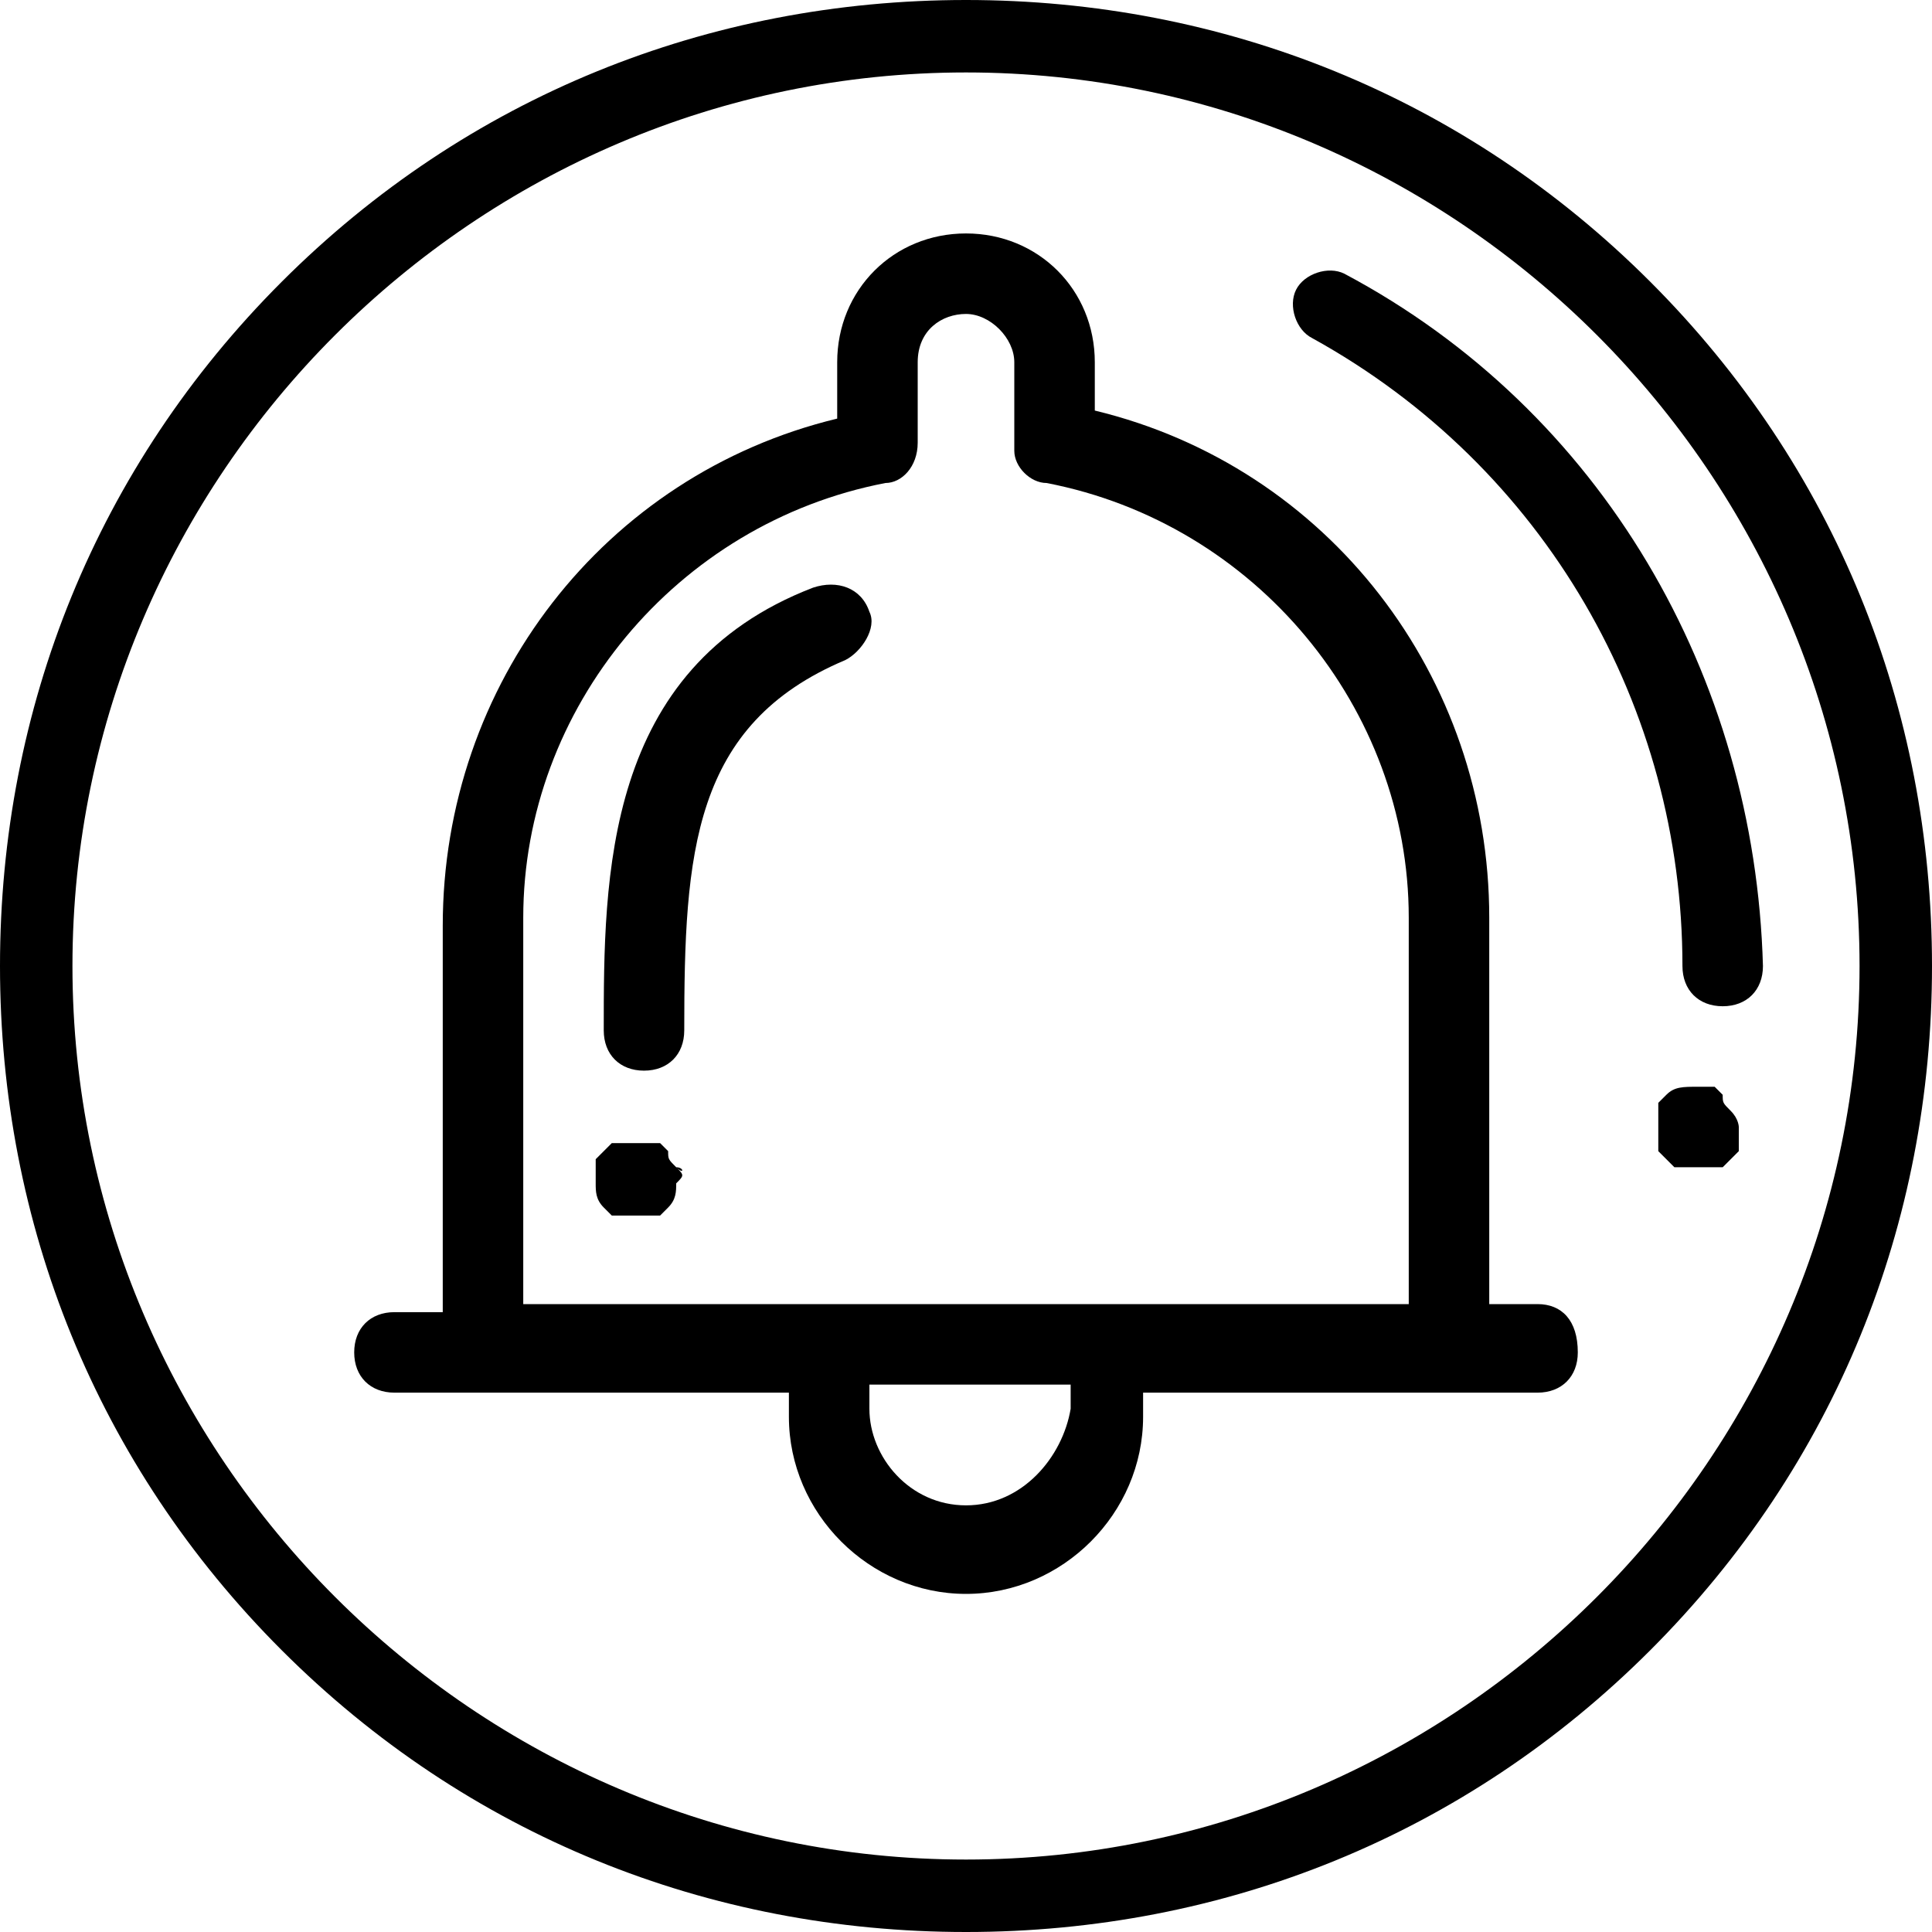
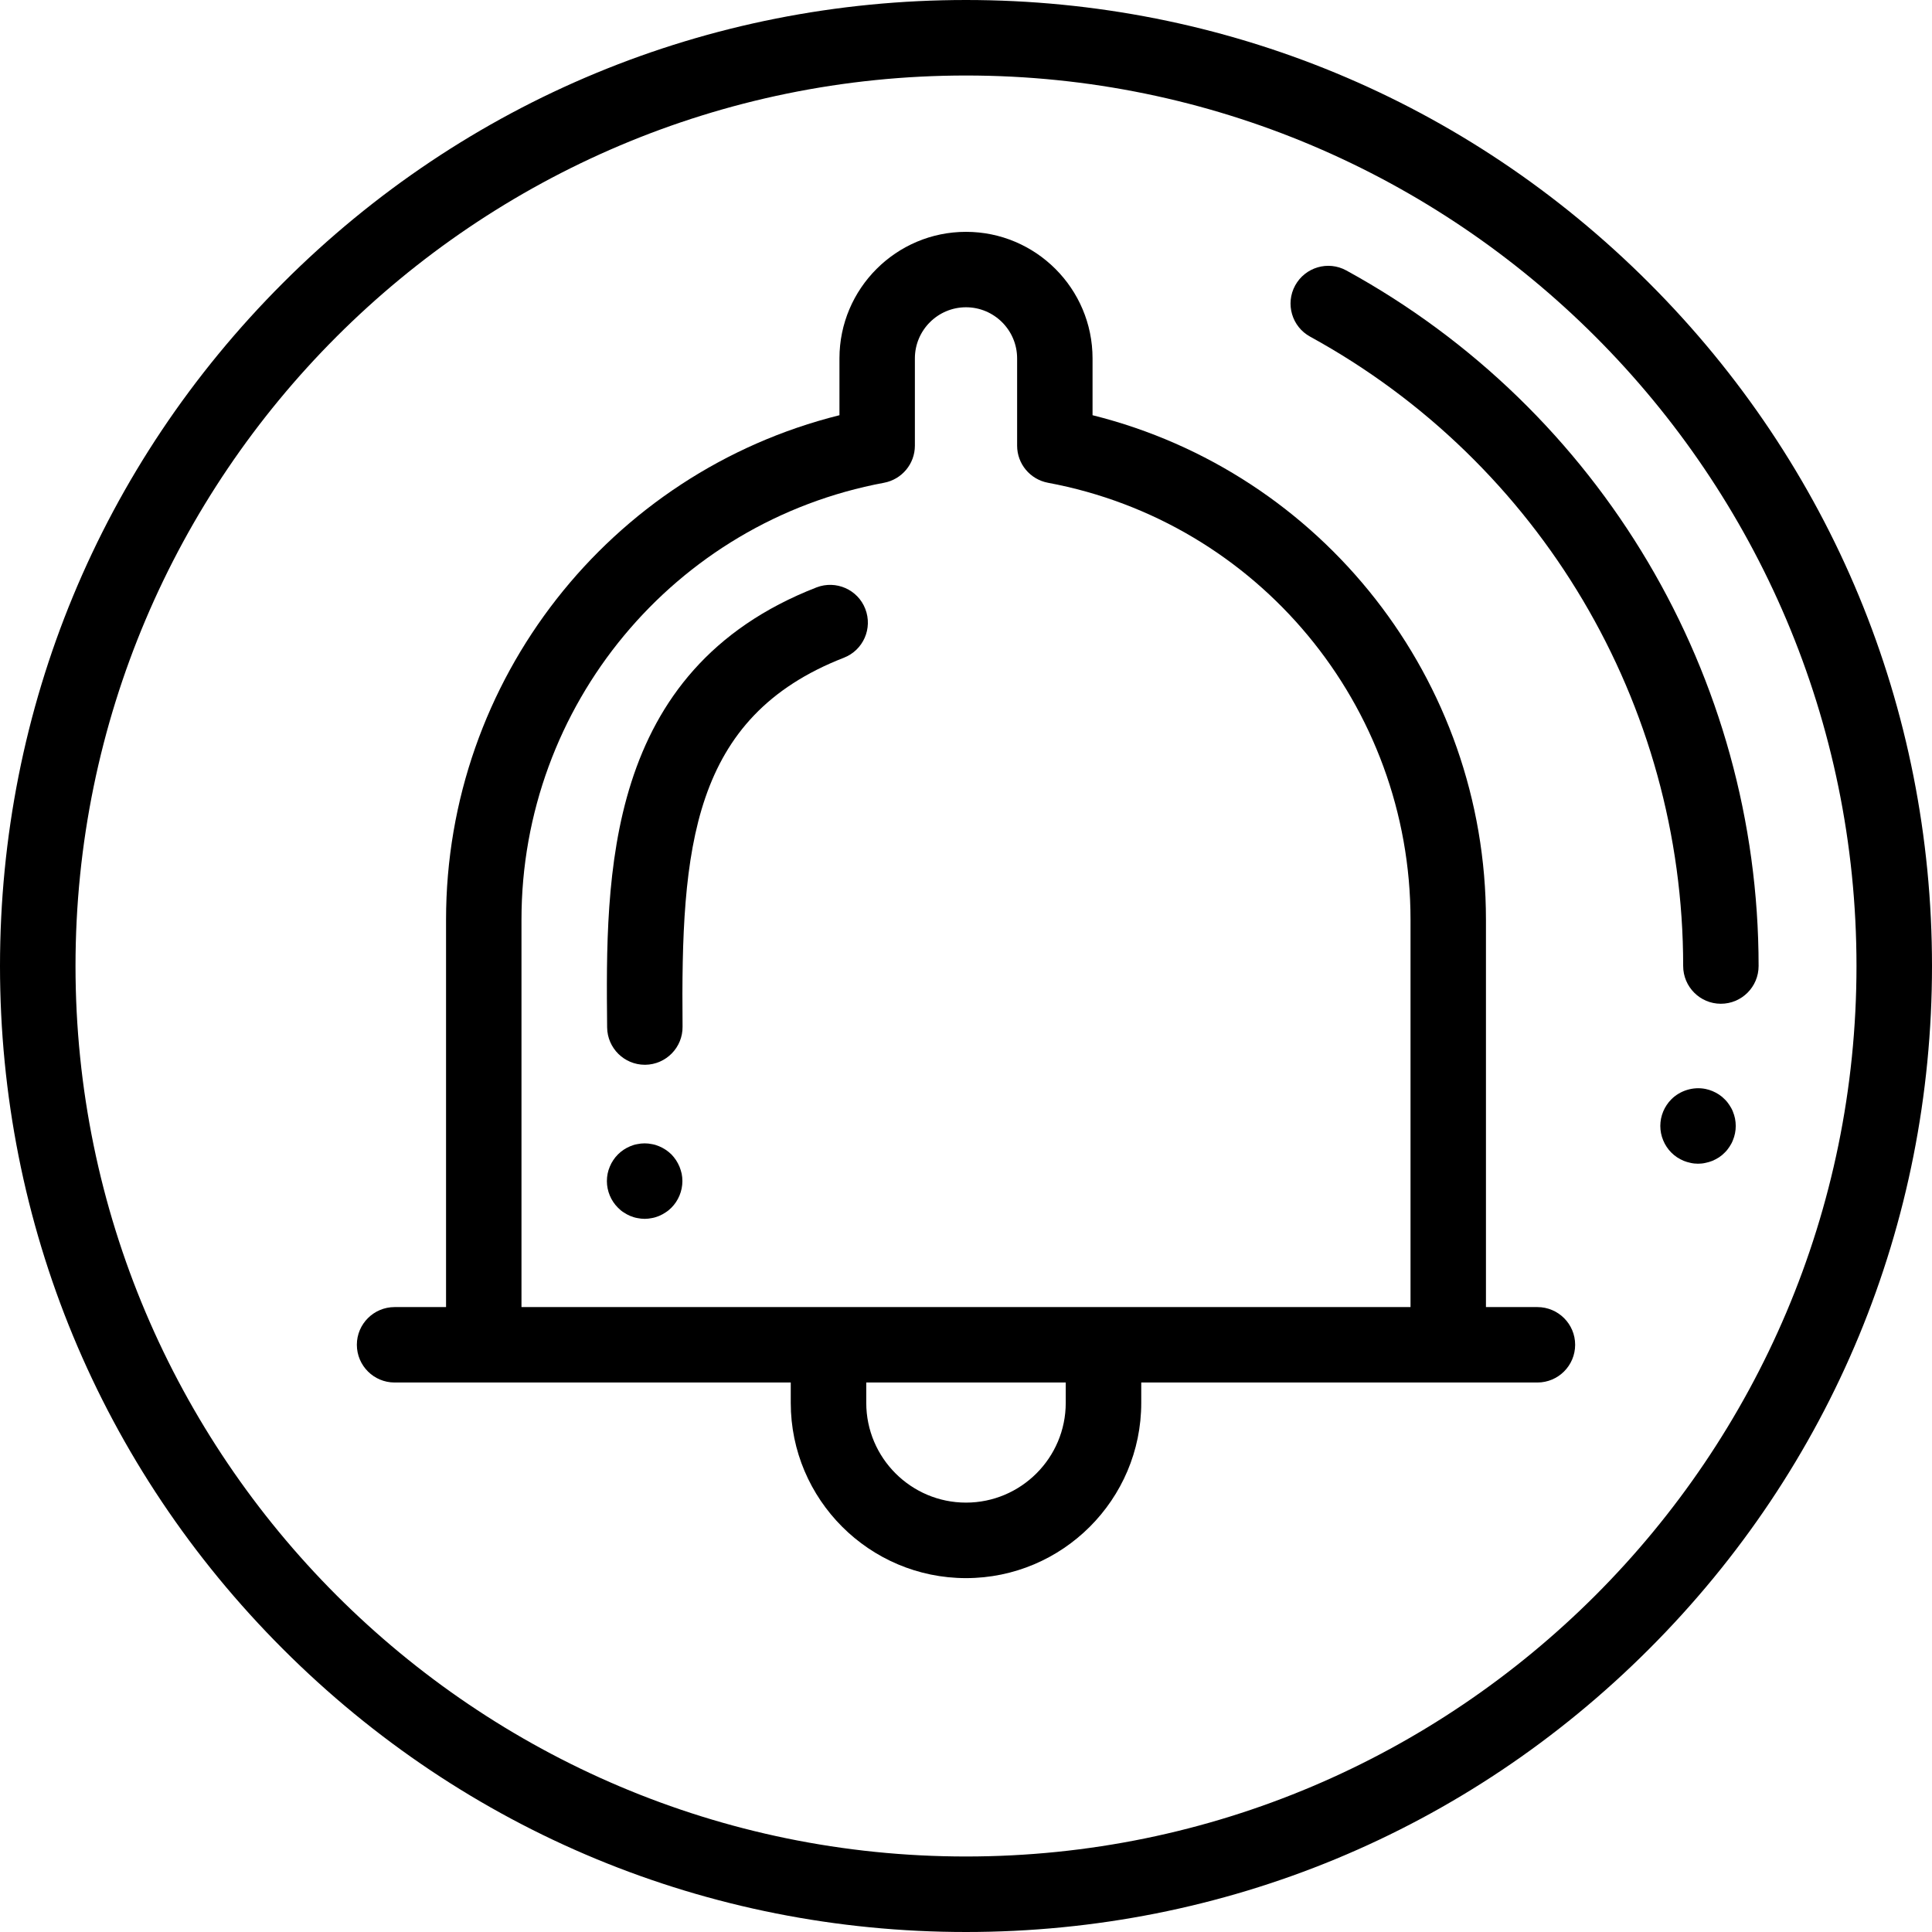
- <svg xmlns="http://www.w3.org/2000/svg" xmlns:xlink="http://www.w3.org/1999/xlink" version="1.1" id="Capa_1" x="0px" y="0px" viewBox="0 0 24 24" style="enable-background:new 0 0 24 24;" xml:space="preserve">
-   <style type="text/css">
- 	.st0{enable-background:new    ;}
- 	.st1{clip-path:url(#SVGID_2_);}
- 	.st2{clip-path:url(#SVGID_4_);}
- 	.st3{clip-path:url(#SVGID_6_);}
- 	.st4{clip-path:url(#SVGID_8_);}
- 	.st5{clip-path:url(#SVGID_10_);}
- 	.st6{clip-path:url(#SVGID_12_);}
- 	.st7{clip-path:url(#SVGID_14_);}
- 	.st8{clip-path:url(#SVGID_16_);}
- 	.st9{clip-path:url(#SVGID_18_);}
- 	.st10{clip-path:url(#SVGID_20_);}
- 	.st11{clip-path:url(#SVGID_22_);}
- 	.st12{clip-path:url(#SVGID_24_);}
- </style>
-   <g class="st0">
-     <g>
-       <defs>
-         <path id="SVGID_1_" d="M20.5,3.5C18.2,1.2,15.2,0,12,0S5.8,1.2,3.5,3.5C1.2,5.8,0,8.8,0,12s1.2,6.2,3.5,8.5     C5.8,22.8,8.8,24,12,24s6.2-1.2,8.5-3.5c2.3-2.3,3.5-5.3,3.5-8.5S22.8,5.8,20.5,3.5z M12,23.1c-6.1,0-11.1-5-11.1-11.1     S5.9,0.9,12,0.9s11.1,5,11.1,11.1S18.1,23.1,12,23.1z" />
-       </defs>
-       <clipPath id="SVGID_2_">
-         <use xlink:href="#SVGID_1_" style="overflow:visible;" />
+ <svg xmlns="http://www.w3.org/2000/svg" version="1.1" width="24pt" height="24pt" viewBox="0 0 24 24">
+   <g enable-background="new">
+     <clipPath id="cp0">
+       <path transform="matrix(1,0,0,-1,0,24)" d="M 20.485 20.485 C 18.219 22.752 15.205 24 12 24 C 8.795 24 5.781 22.752 3.515 20.485 C 1.248 18.219 0 15.205 0 12 C 0 8.795 1.248 5.781 3.515 3.515 C 5.781 1.248 8.795 0 12 0 C 15.205 0 18.219 1.248 20.485 3.515 C 22.752 5.781 24 8.795 24 12 C 24 15.205 22.752 18.219 20.485 20.485 Z M 12 .938 C 5.9 .938 .938 5.9 .938 12 C .938 18.1 5.9 23.062 12 23.062 C 18.1 23.062 23.062 18.1 23.062 12 C 23.062 5.9 18.1 .938 12 .938 Z " fill-rule="evenodd" />
+     </clipPath>
+     <g clip-path="url(#cp0)">
+       <clipPath id="cp1">
+         <path transform="matrix(1,0,0,-1,0,24)" d="M -69 -1068 L 1194 -1068 L 1194 195 L -69 195 Z " />
      </clipPath>
-       <g class="st1">
-         <g>
-           <defs>
-             <rect id="SVGID_3_" x="-69" y="-171" width="1263" height="1263" />
-           </defs>
-           <clipPath id="SVGID_4_">
-             <use xlink:href="#SVGID_3_" style="overflow:visible;" />
-           </clipPath>
-           <g class="st2">
-             <path d="M-5-5h34v34H-5V-5z" />
-           </g>
-         </g>
+       <g clip-path="url(#cp1)">
+         <path transform="matrix(1,0,0,-1,0,24)" d="M -5 29 L 29 29 L 29 -5 L -5 -5 Z " />
      </g>
    </g>
-     <g>
-       <defs>
-         <path id="SVGID_5_" d="M16.7,3.4c-0.2-0.1-0.5,0-0.6,0.2c-0.1,0.2,0,0.5,0.2,0.6c2.9,1.6,4.6,4.6,4.6,7.8c0,0.3,0.2,0.5,0.5,0.5     c0.3,0,0.5-0.2,0.5-0.5C21.8,8.4,19.9,5.1,16.7,3.4z" />
-       </defs>
-       <clipPath id="SVGID_6_">
-         <use xlink:href="#SVGID_5_" style="overflow:visible;" />
+     <clipPath id="cp2">
+       <path transform="matrix(1,0,0,-1,0,24)" d="M 16.725 20.64 C 16.498 20.765 16.214 20.681 16.089 20.454 C 15.965 20.227 16.048 19.942 16.275 19.818 C 19.133 18.252 20.909 15.256 20.909 12 C 20.909 11.741 21.119 11.531 21.377 11.531 C 21.636 11.531 21.846 11.741 21.846 12 C 21.846 15.598 19.884 18.909 16.725 20.64 Z " fill-rule="evenodd" />
+     </clipPath>
+     <g clip-path="url(#cp2)">
+       <clipPath id="cp3">
+         <path transform="matrix(1,0,0,-1,0,24)" d="M -69 -1068 L 1194 -1068 L 1194 195 L -69 195 Z " />
      </clipPath>
-       <g class="st3">
-         <g>
-           <defs>
-             <rect id="SVGID_7_" x="-69" y="-171" width="1263" height="1263" />
-           </defs>
-           <clipPath id="SVGID_8_">
-             <use xlink:href="#SVGID_7_" style="overflow:visible;" />
-           </clipPath>
-           <g class="st4">
-             <path d="M11-1.7h15.8v19.2H11V-1.7z" />
-           </g>
-         </g>
+       <g clip-path="url(#cp3)">
+         <path transform="matrix(1,0,0,-1,0,24)" d="M 11.031 25.698 L 26.846 25.698 L 26.846 6.531 L 11.031 6.531 Z " />
      </g>
    </g>
-     <g>
-       <defs>
-         <path id="SVGID_9_" d="M19.1,16.2h-0.6v-4.8c0-3-2-5.6-4.9-6.3V4.5c0-0.9-0.7-1.6-1.6-1.6s-1.6,0.7-1.6,1.6v0.7     c-2.9,0.7-4.9,3.3-4.9,6.3v4.8H4.9c-0.3,0-0.5,0.2-0.5,0.5c0,0.3,0.2,0.5,0.5,0.5H6h3.8v0.3c0,1.2,1,2.2,2.2,2.2s2.2-1,2.2-2.2     v-0.3H18h1.1c0.3,0,0.5-0.2,0.5-0.5C19.6,16.4,19.4,16.2,19.1,16.2z M12,18.7c-0.7,0-1.2-0.6-1.2-1.2v-0.3h2.5v0.3h0     C13.2,18.1,12.7,18.7,12,18.7z M17.5,16.2h-3.8h-3.4H6.5v-4.8C6.5,8.8,8.4,6.5,11,6c0.2,0,0.4-0.2,0.4-0.5V4.5     c0-0.4,0.3-0.6,0.6-0.6s0.6,0.3,0.6,0.6v1.1C12.6,5.8,12.8,6,13,6c2.6,0.5,4.5,2.8,4.5,5.4V16.2z" />
-       </defs>
-       <clipPath id="SVGID_10_">
-         <use xlink:href="#SVGID_9_" style="overflow:visible;" />
+     <clipPath id="cp4">
+       <path transform="matrix(1,0,0,-1,0,24)" d="M 19.098 7.763 L 18.459 7.763 L 18.459 12.576 C 18.459 15.554 16.426 18.13 13.572 18.842 L 13.572 19.548 C 13.572 20.415 12.867 21.12 12 21.12 C 11.133 21.12 10.428 20.415 10.428 19.548 L 10.428 18.842 C 7.574 18.13 5.541 15.554 5.541 12.576 L 5.541 7.763 L 4.902 7.763 C 4.643 7.763 4.433 7.553 4.433 7.295 C 4.433 7.036 4.643 6.826 4.902 6.826 L 6.01 6.826 L 9.823 6.826 L 9.823 6.573 C 9.823 5.373 10.8 4.396 12 4.396 C 13.2 4.396 14.177 5.373 14.177 6.573 L 14.177 6.826 L 17.99 6.826 L 19.098 6.826 C 19.357 6.826 19.567 7.036 19.567 7.295 C 19.567 7.553 19.357 7.763 19.098 7.763 Z M 12 5.334 C 11.317 5.334 10.761 5.89 10.761 6.573 L 10.761 6.826 L 13.239 6.826 L 13.239 6.573 L 13.239 6.573 C 13.239 5.89 12.683 5.334 12 5.334 Z M 17.522 7.763 L 13.708 7.763 L 10.292 7.763 L 6.478 7.763 L 6.478 12.576 C 6.478 15.235 8.373 17.517 10.982 18.003 C 11.204 18.045 11.365 18.238 11.365 18.464 L 11.365 19.548 C 11.365 19.898 11.65 20.183 12 20.183 C 12.35 20.183 12.635 19.898 12.635 19.548 L 12.635 18.464 C 12.635 18.238 12.796 18.045 13.018 18.003 C 15.627 17.517 17.522 15.235 17.522 12.576 L 17.522 7.763 Z " fill-rule="evenodd" />
+     </clipPath>
+     <g clip-path="url(#cp4)">
+       <clipPath id="cp5">
+         <path transform="matrix(1,0,0,-1,0,24)" d="M -69 -1068 L 1194 -1068 L 1194 195 L -69 195 Z " />
      </clipPath>
-       <g class="st5">
-         <g>
-           <defs>
-             <rect id="SVGID_11_" x="-69" y="-171" width="1263" height="1263" />
-           </defs>
-           <clipPath id="SVGID_12_">
-             <use xlink:href="#SVGID_11_" style="overflow:visible;" />
-           </clipPath>
-           <g class="st6">
-             <path d="M-0.6-2.1h25.1v26.7H-0.6V-2.1z" />
-           </g>
-         </g>
+       <g clip-path="url(#cp5)">
+         <path transform="matrix(1,0,0,-1,0,24)" d="M -.567 26.12 L 24.567 26.12 L 24.567 -.604 L -.567 -.604 Z " />
      </g>
    </g>
-     <g>
-       <defs>
-         <path id="SVGID_13_" d="M21.5,13.8C21.5,13.8,21.5,13.8,21.5,13.8c-0.1-0.1-0.1-0.1-0.1-0.2c0,0,0,0-0.1-0.1c0,0-0.1,0-0.1,0     c0,0-0.1,0-0.1,0c-0.2,0-0.3,0-0.4,0.1c0,0,0,0-0.1,0.1c0,0,0,0.1,0,0.1c0,0,0,0.1,0,0.1c0,0,0,0.1,0,0.1s0,0.1,0,0.1     c0,0,0,0.1,0,0.1c0,0,0,0.1,0,0.1c0,0,0,0,0.1,0.1c0,0,0,0,0.1,0.1c0,0,0.1,0,0.1,0c0,0,0.1,0,0.1,0s0.1,0,0.1,0c0,0,0.1,0,0.1,0     s0.1,0,0.1,0c0,0,0.1,0,0.1,0c0,0,0,0,0.1-0.1c0,0,0,0,0.1-0.1c0,0,0-0.1,0-0.1c0,0,0-0.1,0-0.1s0-0.1,0-0.1S21.6,13.9,21.5,13.8     C21.5,13.9,21.5,13.8,21.5,13.8z" />
-       </defs>
-       <clipPath id="SVGID_14_">
-         <use xlink:href="#SVGID_13_" style="overflow:visible;" />
+     <clipPath id="cp6">
+       <path transform="matrix(1,0,0,-1,0,24)" d="M 21.526 10.193 C 21.515 10.221 21.5 10.248 21.483 10.273 C 21.466 10.299 21.447 10.323 21.425 10.344 C 21.404 10.366 21.38 10.386 21.354 10.403 C 21.329 10.42 21.301 10.434 21.273 10.446 C 21.245 10.458 21.215 10.467 21.185 10.473 C 21.033 10.503 20.871 10.453 20.762 10.344 C 20.741 10.323 20.721 10.299 20.704 10.273 C 20.687 10.248 20.673 10.221 20.661 10.193 C 20.649 10.164 20.64 10.134 20.634 10.105 C 20.628 10.074 20.625 10.043 20.625 10.013 C 20.625 9.982 20.628 9.952 20.634 9.922 C 20.64 9.892 20.649 9.862 20.661 9.834 C 20.673 9.805 20.687 9.778 20.704 9.753 C 20.721 9.727 20.741 9.703 20.762 9.682 C 20.784 9.66 20.808 9.64 20.834 9.623 C 20.859 9.607 20.886 9.592 20.915 9.58 C 20.943 9.569 20.972 9.56 21.002 9.554 C 21.032 9.547 21.063 9.544 21.094 9.544 C 21.124 9.544 21.155 9.547 21.185 9.554 C 21.215 9.56 21.245 9.569 21.273 9.58 C 21.301 9.592 21.328 9.607 21.354 9.623 C 21.38 9.64 21.404 9.66 21.425 9.682 C 21.447 9.703 21.466 9.727 21.483 9.753 C 21.5 9.778 21.515 9.805 21.526 9.834 C 21.538 9.862 21.547 9.892 21.553 9.922 C 21.559 9.952 21.562 9.982 21.562 10.013 C 21.562 10.043 21.559 10.074 21.553 10.105 C 21.547 10.134 21.538 10.164 21.526 10.193 Z " fill-rule="evenodd" />
+     </clipPath>
+     <g clip-path="url(#cp6)">
+       <clipPath id="cp7">
+         <path transform="matrix(1,0,0,-1,0,24)" d="M -69 -1068 L 1194 -1068 L 1194 195 L -69 195 Z " />
      </clipPath>
-       <g class="st7">
-         <g>
-           <defs>
-             <rect id="SVGID_15_" x="-69" y="-171" width="1263" height="1263" />
-           </defs>
-           <clipPath id="SVGID_16_">
-             <use xlink:href="#SVGID_15_" style="overflow:visible;" />
-           </clipPath>
-           <g class="st8">
-             <path d="M15.6,8.5h10.9v10.9H15.6V8.5z" />
-           </g>
-         </g>
+       <g clip-path="url(#cp7)">
+         <path transform="matrix(1,0,0,-1,0,24)" d="M 15.625 15.482 L 26.562 15.482 L 26.562 4.544 L 15.625 4.544 Z " />
      </g>
    </g>
-     <g>
-       <defs>
-         <path id="SVGID_17_" d="M10.1,7.3c-2.6,1-2.6,3.6-2.6,5.5c0,0.3,0.2,0.5,0.5,0.5c0,0,0,0,0,0c0.3,0,0.5-0.2,0.5-0.5     c0-2.2,0.1-3.8,2-4.6c0.2-0.1,0.4-0.4,0.3-0.6C10.7,7.3,10.4,7.2,10.1,7.3z" />
-       </defs>
-       <clipPath id="SVGID_18_">
-         <use xlink:href="#SVGID_17_" style="overflow:visible;" />
+     <clipPath id="cp8">
+       <path transform="matrix(1,0,0,-1,0,24)" d="M 10.143 16.703 C 7.498 15.674 7.524 13.11 7.542 11.237 C 7.545 10.98 7.754 10.773 8.011 10.773 C 8.012 10.773 8.014 10.773 8.015 10.773 C 8.274 10.776 8.482 10.988 8.479 11.247 C 8.458 13.465 8.589 15.092 10.482 15.829 C 10.724 15.923 10.843 16.194 10.749 16.436 C 10.656 16.677 10.384 16.796 10.143 16.703 Z " fill-rule="evenodd" />
+     </clipPath>
+     <g clip-path="url(#cp8)">
+       <clipPath id="cp9">
+         <path transform="matrix(1,0,0,-1,0,24)" d="M -69 -1068 L 1194 -1068 L 1194 195 L -69 195 Z " />
      </clipPath>
-       <g class="st9">
-         <g>
-           <defs>
-             <rect id="SVGID_19_" x="-69" y="-171" width="1263" height="1263" />
-           </defs>
-           <clipPath id="SVGID_20_">
-             <use xlink:href="#SVGID_19_" style="overflow:visible;" />
-           </clipPath>
-           <g class="st10">
-             <path d="M2.5,2.3h13.2v16H2.5V2.3z" />
-           </g>
-         </g>
+       <g clip-path="url(#cp9)">
+         <path transform="matrix(1,0,0,-1,0,24)" d="M 2.539 21.735 L 15.781 21.735 L 15.781 5.773 L 2.539 5.773 Z " />
      </g>
    </g>
-     <g>
-       <defs>
-         <path id="SVGID_21_" d="M8.4,14.5C8.4,14.5,8.4,14.4,8.4,14.5c-0.1-0.1-0.1-0.1-0.1-0.2c0,0,0,0-0.1-0.1c0,0-0.1,0-0.1,0     c0,0-0.1,0-0.1,0c-0.1,0-0.1,0-0.2,0c0,0-0.1,0-0.1,0c0,0-0.1,0-0.1,0c0,0,0,0-0.1,0.1c0,0,0,0-0.1,0.1c0,0,0,0.1,0,0.1     c0,0,0,0.1,0,0.1c0,0,0,0.1,0,0.1c0,0.1,0,0.2,0.1,0.3c0,0,0,0,0.1,0.1c0,0,0.1,0,0.1,0c0,0,0.1,0,0.1,0c0,0,0.1,0,0.1,0     s0.1,0,0.1,0c0,0,0.1,0,0.1,0c0,0,0.1,0,0.1,0c0,0,0,0,0.1-0.1c0.1-0.1,0.1-0.2,0.1-0.3C8.5,14.6,8.5,14.6,8.4,14.5     C8.5,14.6,8.5,14.5,8.4,14.5z" />
-       </defs>
-       <clipPath id="SVGID_22_">
-         <use xlink:href="#SVGID_21_" style="overflow:visible;" />
+     <clipPath id="cp10">
+       <path transform="matrix(1,0,0,-1,0,24)" d="M 8.441 9.507 C 8.429 9.536 8.414 9.563 8.398 9.588 C 8.381 9.614 8.361 9.638 8.34 9.66 C 8.318 9.681 8.294 9.701 8.268 9.718 C 8.243 9.735 8.215 9.749 8.187 9.761 C 8.159 9.773 8.13 9.782 8.1 9.787 C 8.039 9.8 7.977 9.8 7.916 9.787 C 7.886 9.782 7.857 9.773 7.829 9.761 C 7.801 9.749 7.773 9.735 7.748 9.718 C 7.722 9.701 7.698 9.681 7.677 9.66 C 7.655 9.638 7.635 9.614 7.618 9.588 C 7.601 9.563 7.587 9.536 7.575 9.507 C 7.563 9.479 7.554 9.45 7.548 9.42 C 7.542 9.39 7.539 9.359 7.539 9.328 C 7.539 9.205 7.589 9.084 7.677 8.997 C 7.698 8.975 7.722 8.955 7.748 8.939 C 7.773 8.922 7.801 8.907 7.829 8.895 C 7.857 8.884 7.886 8.874 7.916 8.869 C 7.947 8.863 7.978 8.859 8.008 8.859 C 8.039 8.859 8.07 8.863 8.1 8.869 C 8.13 8.874 8.159 8.884 8.187 8.895 C 8.216 8.907 8.243 8.922 8.268 8.939 C 8.294 8.955 8.318 8.975 8.34 8.997 C 8.427 9.084 8.477 9.205 8.477 9.328 C 8.477 9.359 8.474 9.39 8.468 9.42 C 8.461 9.45 8.452 9.479 8.441 9.507 Z " fill-rule="evenodd" />
+     </clipPath>
+     <g clip-path="url(#cp10)">
+       <clipPath id="cp11">
+         <path transform="matrix(1,0,0,-1,0,24)" d="M -69 -1068 L 1194 -1068 L 1194 195 L -69 195 Z " />
      </clipPath>
-       <g class="st11">
-         <g>
-           <defs>
-             <rect id="SVGID_23_" x="-69" y="-171" width="1263" height="1263" />
-           </defs>
-           <clipPath id="SVGID_24_">
-             <use xlink:href="#SVGID_23_" style="overflow:visible;" />
-           </clipPath>
-           <g class="st12">
-             <path d="M2.5,9.2h10.9v10.9H2.5V9.2z" />
-           </g>
-         </g>
+       <g clip-path="url(#cp11)">
+         <path transform="matrix(1,0,0,-1,0,24)" d="M 2.539 14.797 L 13.477 14.797 L 13.477 3.859 L 2.539 3.859 Z " />
      </g>
    </g>
  </g>
</svg>
